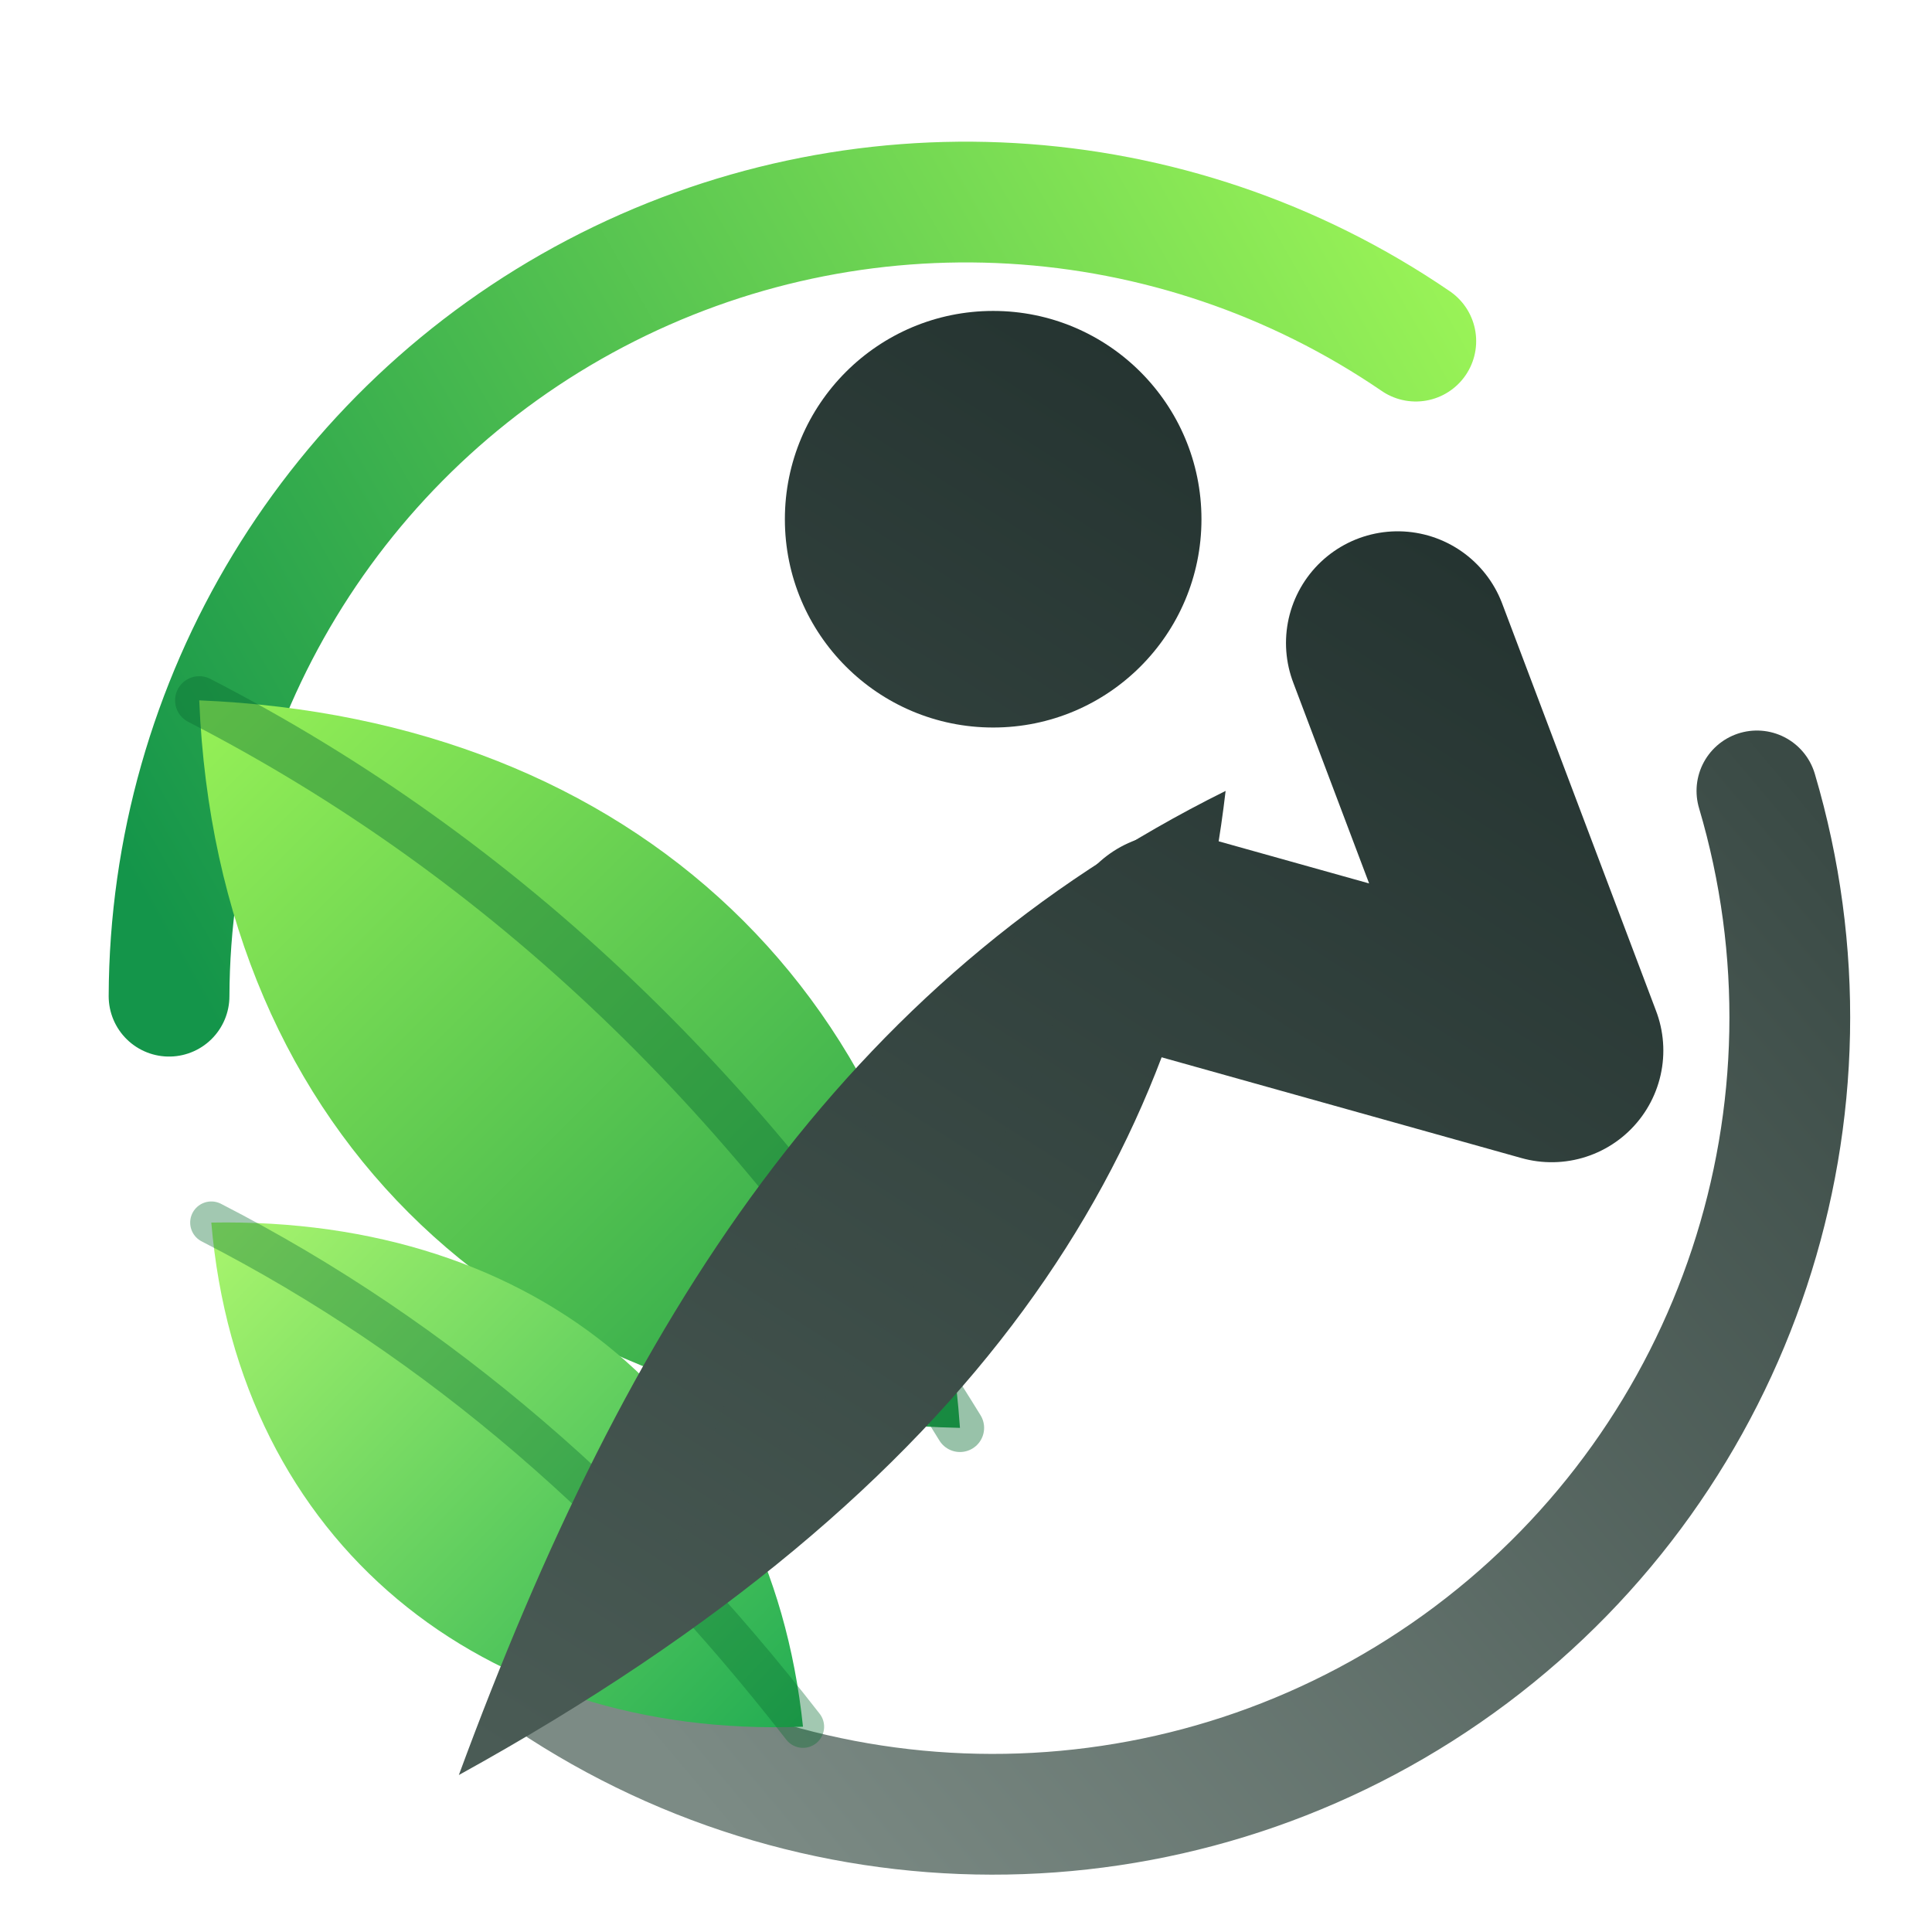
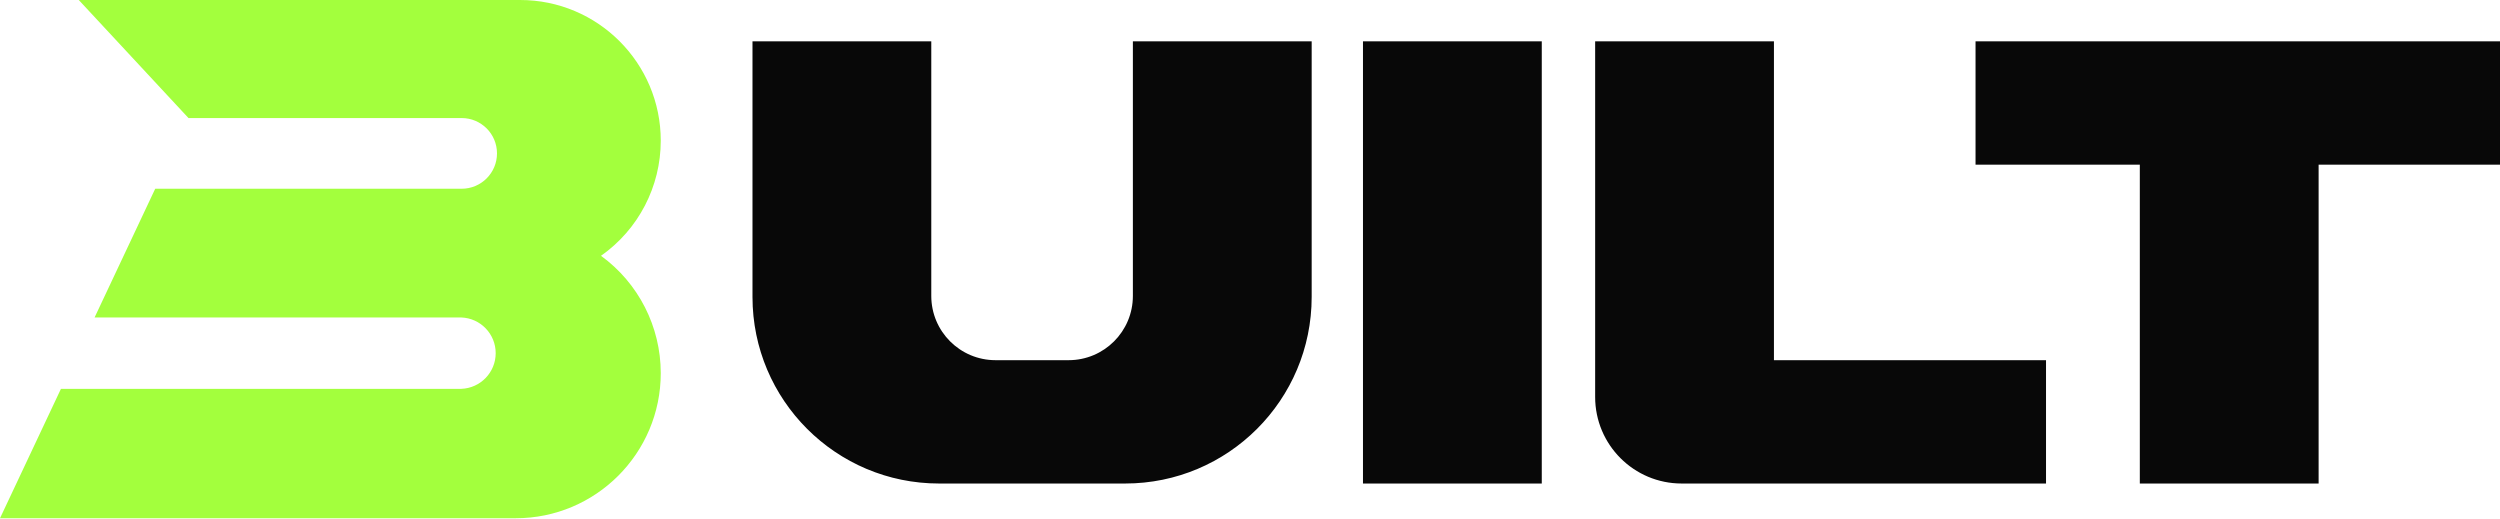
- <svg xmlns="http://www.w3.org/2000/svg" viewBox="0 0 64 64" role="img" aria-label="VITAL">
-   <defs>
-     <linearGradient id="vLeaf" x1="6" y1="22" x2="34" y2="50" gradientUnits="userSpaceOnUse">
-       <stop offset="0" stop-color="#9bf457" />
-       <stop offset="1" stop-color="#14954a" />
-     </linearGradient>
-     <linearGradient id="vLeaf2" x1="8" y1="38" x2="28" y2="57" gradientUnits="userSpaceOnUse">
-       <stop offset="0" stop-color="#aef86e" />
-       <stop offset="1" stop-color="#1eaa52" />
-     </linearGradient>
-     <linearGradient id="vRingG" x1="6" y1="32" x2="48" y2="8" gradientUnits="userSpaceOnUse">
-       <stop offset="0" stop-color="#14954a" />
-       <stop offset="1" stop-color="#9bf457" />
-     </linearGradient>
-     <linearGradient id="vBody" x1="44" y1="14" x2="16" y2="58" gradientUnits="userSpaceOnUse">
-       <stop offset="0" stop-color="#243330" />
-       <stop offset="1" stop-color="#4A5B55" />
-     </linearGradient>
-     <linearGradient id="vRingS" x1="58" y1="24" x2="20" y2="56" gradientUnits="userSpaceOnUse">
-       <stop offset="0" stop-color="#3A4A45" />
-       <stop offset="1" stop-color="#7C8B85" />
-     </linearGradient>
-   </defs>
-   <path d="M5.6 33A26.4 26.4 0 0 1 46.9 11.3" fill="none" stroke="url(#vRingG)" stroke-width="4" stroke-linecap="round" />
-   <path d="M58.2 26.2A26.4 26.4 0 0 1 18.6 55.9" fill="none" stroke="url(#vRingS)" stroke-width="4" stroke-linecap="round" />
-   <path d="M6.6 23.2c14.4.6 24.2 9.8 25.2 24.1C17.2 47 7.2 37.7 6.6 23.2Z" fill="url(#vLeaf)" />
-   <path d="M6.6 23.2c10.1 5.2 18.5 13.2 25.2 24.1" fill="none" stroke="#0b6f33" stroke-opacity=".42" stroke-width="1.6" stroke-linecap="round" />
-   <path d="M7 40.5c10.8-.2 18.5 6.2 19.6 16.7C16 57.6 7.9 51.1 7 40.5Z" fill="url(#vLeaf2)" />
-   <path d="M7 40.5c7.6 3.9 14 9.5 19.6 16.7" fill="none" stroke="#0b6f33" stroke-opacity=".38" stroke-width="1.4" stroke-linecap="round" />
-   <path d="M40.6 26.2C39.2 38.2 32.6 49.2 15.2 58.8c5.6-15.2 12.7-26.3 25.4-32.6Z" fill="url(#vBody)" />
-   <path d="M36.4 28.6C34.6 37 30.2 44.6 22.4 51c3.4-10.4 8.2-17.9 14-22.4Z" fill="url(#vBody)" opacity=".45" />
-   <circle cx="32.9" cy="17.2" r="6.9" fill="url(#vBody)" />
-   <path d="M38.9 31.3 51.4 34.8 46.3 21.3" fill="none" stroke="url(#vBody)" stroke-width="7.4" stroke-linecap="round" stroke-linejoin="round" />
+ <svg xmlns="http://www.w3.org/2000/svg" viewBox="0 0 482.4 100" width="482.4" height="100" role="img" aria-label="BUILT">
+   <path fill="#A3FF3D" d="M15.2 0H100.35A27.15 27.15 0 0 1 127.5 27.15A27.15 27.15 0 0 1 115.97 49.36A28 28 0 0 1 127.5 72A28 28 0 0 1 99.5 100H0L11.76 75.03H89.02A6.89 6.89 0 0 0 89.02 61.26H18.25L29.95 36.42H89.08A6.82 6.82 0 0 0 89.08 22.78H36.37Z" />
+   <path fill="#080808" d="M145.2 7.98H179.7V57.1A12.4 12.4 0 0 0 192.1 69.5H206.2A12.4 12.4 0 0 0 218.6 57.1V7.98H253.1V57.3A36 36 0 0 1 217.1 93.3H181.2A36 36 0 0 1 145.2 57.3ZM263 7.98H297.5V93.3H263ZM307.8 7.98H342.3V69.5H394.8V93.3H324.5A16.7 16.7 0 0 1 307.8 76.6ZM381.2 7.98H482.4V31.78H447.4V93.3H412.9V31.78H381.2Z" />
</svg>
